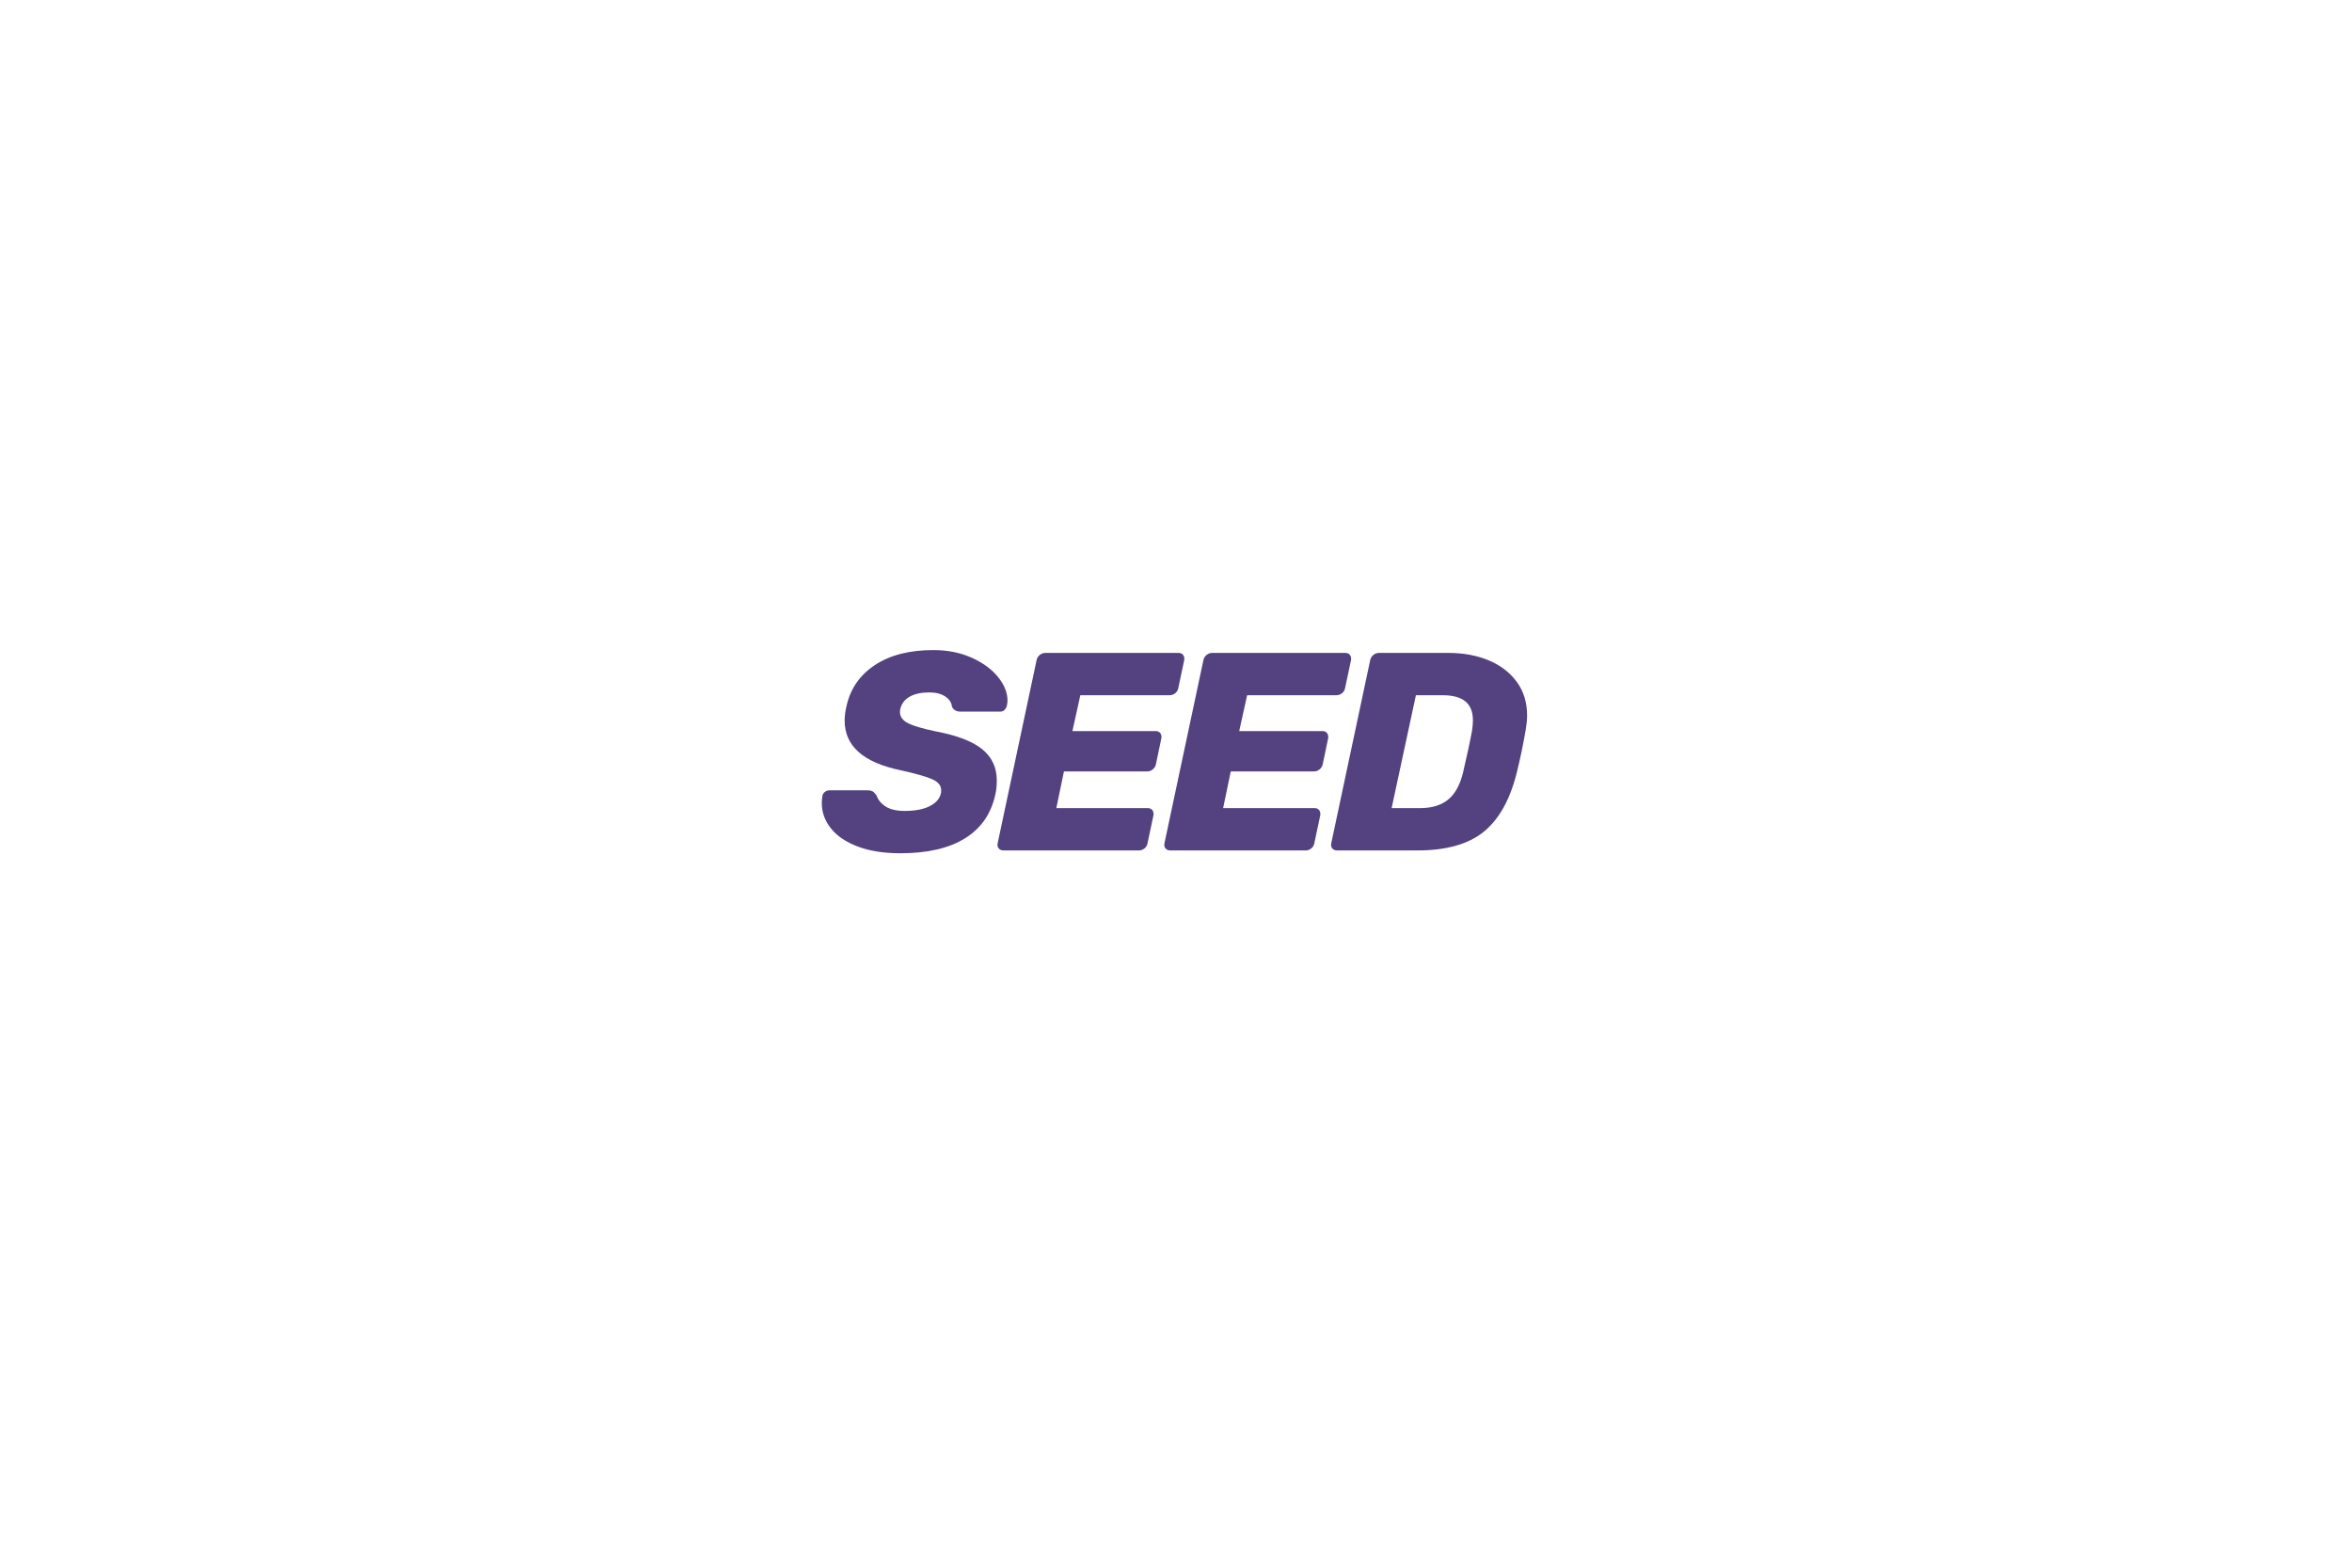
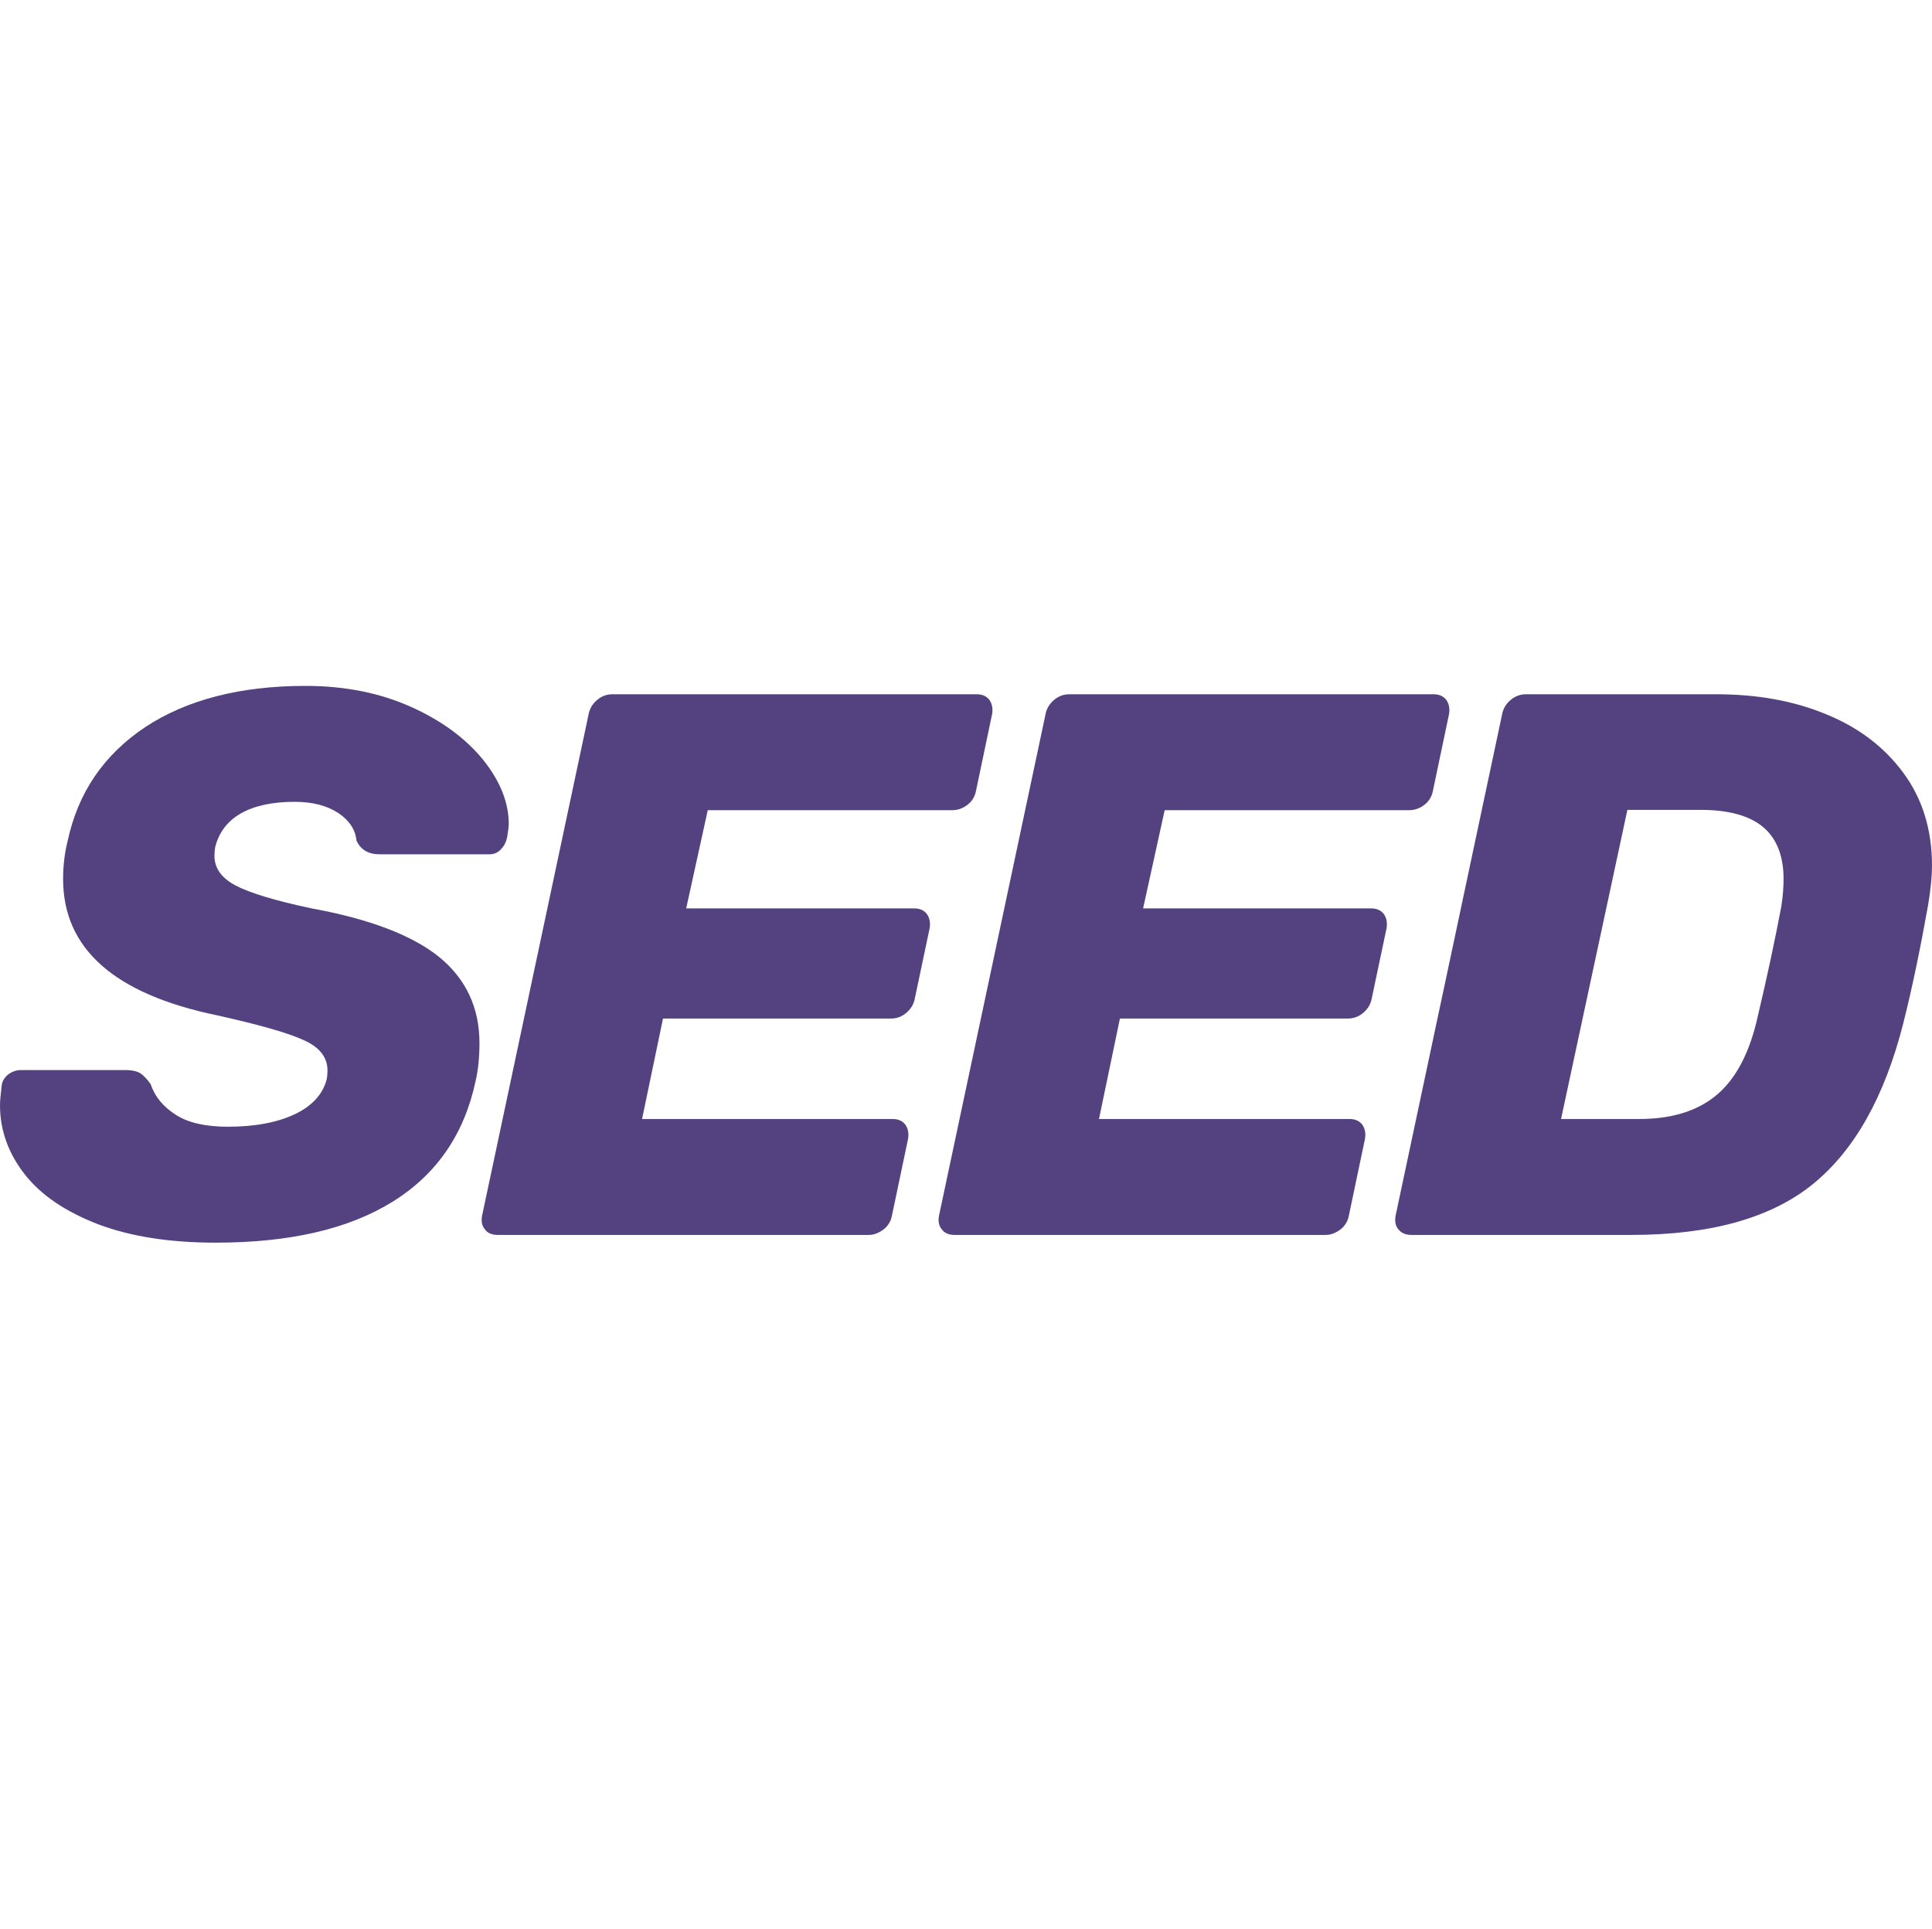
- <svg xmlns="http://www.w3.org/2000/svg" version="1.1" id="Layer_1" x="0px" y="0px" width="600px" height="400px" viewBox="0 0 600 400" enable-background="new 0 0 600 400" xml:space="preserve">
-   <path fill="#53427F" d="M229.729,217.711c6.864,0,12.348-1.271,16.452-3.816c4.104-2.544,6.684-6.288,7.74-11.232  c0.24-1.008,0.36-2.184,0.36-3.528c0-3.312-1.249-5.976-3.744-7.992c-2.496-2.016-6.457-3.528-11.88-4.536  c-3.409-0.72-5.772-1.428-7.092-2.124c-1.32-0.695-1.98-1.62-1.98-2.772c0-0.335,0.024-0.6,0.072-0.792  c0.335-1.392,1.14-2.448,2.412-3.168c1.271-0.72,2.939-1.08,5.004-1.08c1.68,0,3.035,0.349,4.068,1.044  c1.032,0.696,1.595,1.548,1.692,2.556c0.384,0.864,1.104,1.296,2.16,1.296h10.224c0.432,0,0.792-0.155,1.08-0.468  c0.288-0.312,0.479-0.684,0.576-1.116c0.096-0.576,0.144-0.983,0.144-1.224c0-2.016-0.804-4.02-2.412-6.012  c-1.608-1.991-3.852-3.636-6.732-4.932s-6.145-1.944-9.792-1.944c-6.096,0-11.077,1.285-14.94,3.852  c-3.864,2.568-6.276,6.108-7.236,10.62c-0.288,1.2-0.432,2.376-0.432,3.528c0,6.48,4.776,10.704,14.328,12.672  c3.888,0.864,6.576,1.632,8.064,2.304c1.487,0.672,2.232,1.608,2.232,2.808c0,0.336-0.025,0.601-0.072,0.792  c-0.336,1.393-1.308,2.484-2.916,3.276c-1.608,0.792-3.708,1.188-6.3,1.188c-2.064,0-3.684-0.372-4.86-1.116  c-1.177-0.744-1.957-1.692-2.34-2.844c-0.336-0.479-0.66-0.816-0.972-1.008c-0.313-0.191-0.781-0.288-1.404-0.288h-9.648  c-0.432,0-0.828,0.144-1.188,0.432c-0.36,0.288-0.564,0.648-0.612,1.08c-0.097,0.769-0.144,1.344-0.144,1.728  c0,2.353,0.767,4.5,2.304,6.444c1.536,1.944,3.816,3.492,6.84,4.644C221.81,217.136,225.457,217.711,229.729,217.711  L229.729,217.711z" />
-   <path fill="#53427F" d="M256.009,216.992h34.56c0.479,0,0.936-0.168,1.368-0.504c0.432-0.335,0.695-0.767,0.792-1.296l1.512-7.128  c0.095-0.528,0.011-0.972-0.252-1.332c-0.265-0.36-0.661-0.54-1.188-0.54h-23.328l1.944-9.36h21.24c0.527,0,1.008-0.18,1.44-0.54  s0.695-0.803,0.792-1.332l1.368-6.552c0.095-0.528,0.011-0.972-0.252-1.332c-0.264-0.36-0.66-0.54-1.188-0.54h-21.24l2.016-9.144  h22.752c0.527,0,1.008-0.168,1.44-0.504c0.432-0.335,0.695-0.768,0.792-1.296l1.512-7.128c0.096-0.527,0.011-0.972-0.252-1.332  c-0.264-0.36-0.66-0.54-1.188-0.54h-33.984c-0.529,0-1.008,0.18-1.44,0.54c-0.432,0.36-0.696,0.805-0.792,1.332l-9.936,46.728  c-0.097,0.529,0,0.961,0.288,1.296C255.073,216.824,255.48,216.992,256.009,216.992L256.009,216.992z" />
-   <path fill="#53427F" d="M298.56,216.992h34.56c0.479,0,0.936-0.168,1.368-0.504c0.432-0.335,0.695-0.767,0.792-1.296l1.512-7.128  c0.096-0.528,0.011-0.972-0.252-1.332c-0.265-0.36-0.661-0.54-1.188-0.54h-23.328l1.944-9.36h21.24c0.527,0,1.008-0.18,1.44-0.54  s0.695-0.803,0.792-1.332l1.368-6.552c0.095-0.528,0.011-0.972-0.252-1.332c-0.264-0.36-0.66-0.54-1.188-0.54h-21.24l2.016-9.144  h22.752c0.527,0,1.008-0.168,1.44-0.504c0.432-0.335,0.695-0.768,0.792-1.296l1.512-7.128c0.096-0.527,0.012-0.972-0.252-1.332  c-0.264-0.36-0.66-0.54-1.188-0.54h-33.984c-0.529,0-1.008,0.18-1.44,0.54c-0.432,0.36-0.696,0.805-0.792,1.332l-9.936,46.728  c-0.097,0.529,0,0.961,0.288,1.296C297.624,216.824,298.031,216.992,298.56,216.992L298.56,216.992z" />
-   <path fill="#53427F" d="M341.111,216.992h20.448c7.344,0,12.971-1.572,16.884-4.716c3.912-3.143,6.732-8.147,8.46-15.012  c0.864-3.456,1.631-7.128,2.304-11.016c0.24-1.44,0.36-2.664,0.36-3.672c0-3.359-0.889-6.239-2.664-8.64  c-1.776-2.4-4.176-4.223-7.2-5.472c-3.024-1.248-6.433-1.872-10.224-1.872h-17.712c-0.528,0-1.008,0.18-1.44,0.54  c-0.432,0.36-0.696,0.805-0.792,1.332l-9.936,46.728c-0.097,0.529,0,0.961,0.288,1.296  C340.175,216.824,340.583,216.992,341.111,216.992L341.111,216.992z M355.007,206.191l6.192-28.8h6.84  c2.592,0,4.524,0.529,5.796,1.584c1.271,1.056,1.908,2.664,1.908,4.824c0,0.769-0.072,1.632-0.216,2.592  c-0.529,2.88-1.296,6.456-2.304,10.728c-0.768,3.168-2.041,5.472-3.816,6.912c-1.776,1.44-4.152,2.16-7.128,2.16H355.007z" />
+ <svg xmlns="http://www.w3.org/2000/svg" version="1.1" id="Layer_1" x="0px" y="0px" width="600px" height="599px" viewBox="0 0 600 599" style="enable-background:new 0 0 600 599;" xml:space="preserve">
+   <style type="text/css">
+ 	.st0{fill:#53427F;}
+ </style>
+   <path class="st0" d="M67,385.9c22.9,0,41.2-4.2,54.9-12.7c13.7-8.5,22.3-21,25.8-37.5c0.8-3.4,1.2-7.3,1.2-11.8  c0-11-4.2-19.9-12.5-26.7c-8.3-6.7-21.5-11.8-39.6-15.1c-11.4-2.4-19.2-4.8-23.6-7.1c-4.4-2.3-6.6-5.4-6.6-9.2c0-1.1,0.1-2,0.2-2.6  c1.1-4.6,3.8-8.2,8-10.6c4.2-2.4,9.8-3.6,16.7-3.6c5.6,0,10.1,1.2,13.6,3.5c3.4,2.3,5.3,5.2,5.6,8.5c1.3,2.9,3.7,4.3,7.2,4.3H152  c1.4,0,2.6-0.5,3.6-1.6c1-1,1.6-2.3,1.9-3.7c0.3-1.9,0.5-3.3,0.5-4.1c0-6.7-2.7-13.4-8-20c-5.4-6.6-12.8-12.1-22.4-16.4  c-9.6-4.3-20.5-6.5-32.7-6.5c-20.3,0-36.9,4.3-49.8,12.8c-12.9,8.6-20.9,20.4-24.1,35.4c-1,4-1.4,7.9-1.4,11.8  c0,21.6,15.9,35.7,47.8,42.3c13,2.9,21.9,5.4,26.9,7.7c5,2.2,7.4,5.4,7.4,9.4c0,1.1-0.1,2-0.2,2.6c-1.1,4.6-4.4,8.3-9.7,10.9  c-5.4,2.6-12.4,4-21,4c-6.9,0-12.3-1.2-16.2-3.7c-3.9-2.5-6.5-5.6-7.8-9.5c-1.1-1.6-2.2-2.7-3.2-3.4c-1-0.6-2.6-1-4.7-1H6.5  c-1.4,0-2.8,0.5-4,1.4c-1.2,1-1.9,2.2-2,3.6C0.2,340,0,341.9,0,343.2c0,7.8,2.6,15,7.7,21.5c5.1,6.5,12.7,11.6,22.8,15.5  C40.6,384,52.7,385.9,67,385.9L67,385.9z" />
+   <path class="st0" d="M154.6,383.5h115.2c1.6,0,3.1-0.6,4.6-1.7c1.4-1.1,2.3-2.6,2.6-4.3l5-23.8c0.3-1.8,0-3.2-0.8-4.4  c-0.9-1.2-2.2-1.8-4-1.8h-77.8l6.5-31.2h70.8c1.8,0,3.4-0.6,4.8-1.8s2.3-2.7,2.6-4.4l4.6-21.8c0.3-1.8,0-3.2-0.8-4.4  c-0.9-1.2-2.2-1.8-4-1.8h-70.8l6.7-30.5h75.9c1.8,0,3.4-0.6,4.8-1.7c1.4-1.1,2.3-2.6,2.6-4.3l5-23.8c0.3-1.8,0-3.2-0.8-4.4  c-0.9-1.2-2.2-1.8-4-1.8H190.2c-1.8,0-3.4,0.6-4.8,1.8c-1.4,1.2-2.3,2.7-2.6,4.4l-33.1,155.8c-0.3,1.8,0,3.2,1,4.3  C151.5,383,152.9,383.5,154.6,383.5L154.6,383.5z" />
+   <path class="st0" d="M296.5,383.5h115.2c1.6,0,3.1-0.6,4.6-1.7c1.4-1.1,2.3-2.6,2.6-4.3l5-23.8c0.3-1.8,0-3.2-0.8-4.4  c-0.9-1.2-2.2-1.8-4-1.8h-77.8l6.5-31.2h70.8c1.8,0,3.4-0.6,4.8-1.8s2.3-2.7,2.6-4.4l4.6-21.8c0.3-1.8,0-3.2-0.8-4.4  c-0.9-1.2-2.2-1.8-4-1.8h-70.8l6.7-30.5h75.9c1.8,0,3.4-0.6,4.8-1.7c1.4-1.1,2.3-2.6,2.6-4.3l5-23.8c0.3-1.8,0-3.2-0.8-4.4  c-0.9-1.2-2.2-1.8-4-1.8H332.1c-1.8,0-3.4,0.6-4.8,1.8c-1.4,1.2-2.3,2.7-2.6,4.4l-33.1,155.8c-0.3,1.8,0,3.2,1,4.3  C293.4,383,294.8,383.5,296.5,383.5L296.5,383.5z" />
+   <path class="st0" d="M438.4,383.5h68.2c24.5,0,43.3-5.2,56.3-15.7c13-10.5,22.4-27.2,28.2-50.1c2.9-11.5,5.4-23.8,7.7-36.7  c0.8-4.8,1.2-8.9,1.2-12.2c0-11.2-3-20.8-8.9-28.8c-5.9-8-13.9-14.1-24-18.2c-10.1-4.2-21.5-6.2-34.1-6.2h-59.1  c-1.8,0-3.4,0.6-4.8,1.8c-1.4,1.2-2.3,2.7-2.6,4.4l-33.1,155.8c-0.3,1.8,0,3.2,1,4.3C435.3,383,436.7,383.5,438.4,383.5L438.4,383.5  z M484.8,347.5l20.6-96h22.8c8.6,0,15.1,1.8,19.3,5.3c4.2,3.5,6.4,8.9,6.4,16.1c0,2.6-0.2,5.4-0.7,8.6c-1.8,9.6-4.3,21.5-7.7,35.8  c-2.6,10.6-6.8,18.2-12.7,23c-5.9,4.8-13.8,7.2-23.8,7.2H484.8z" />
</svg>
